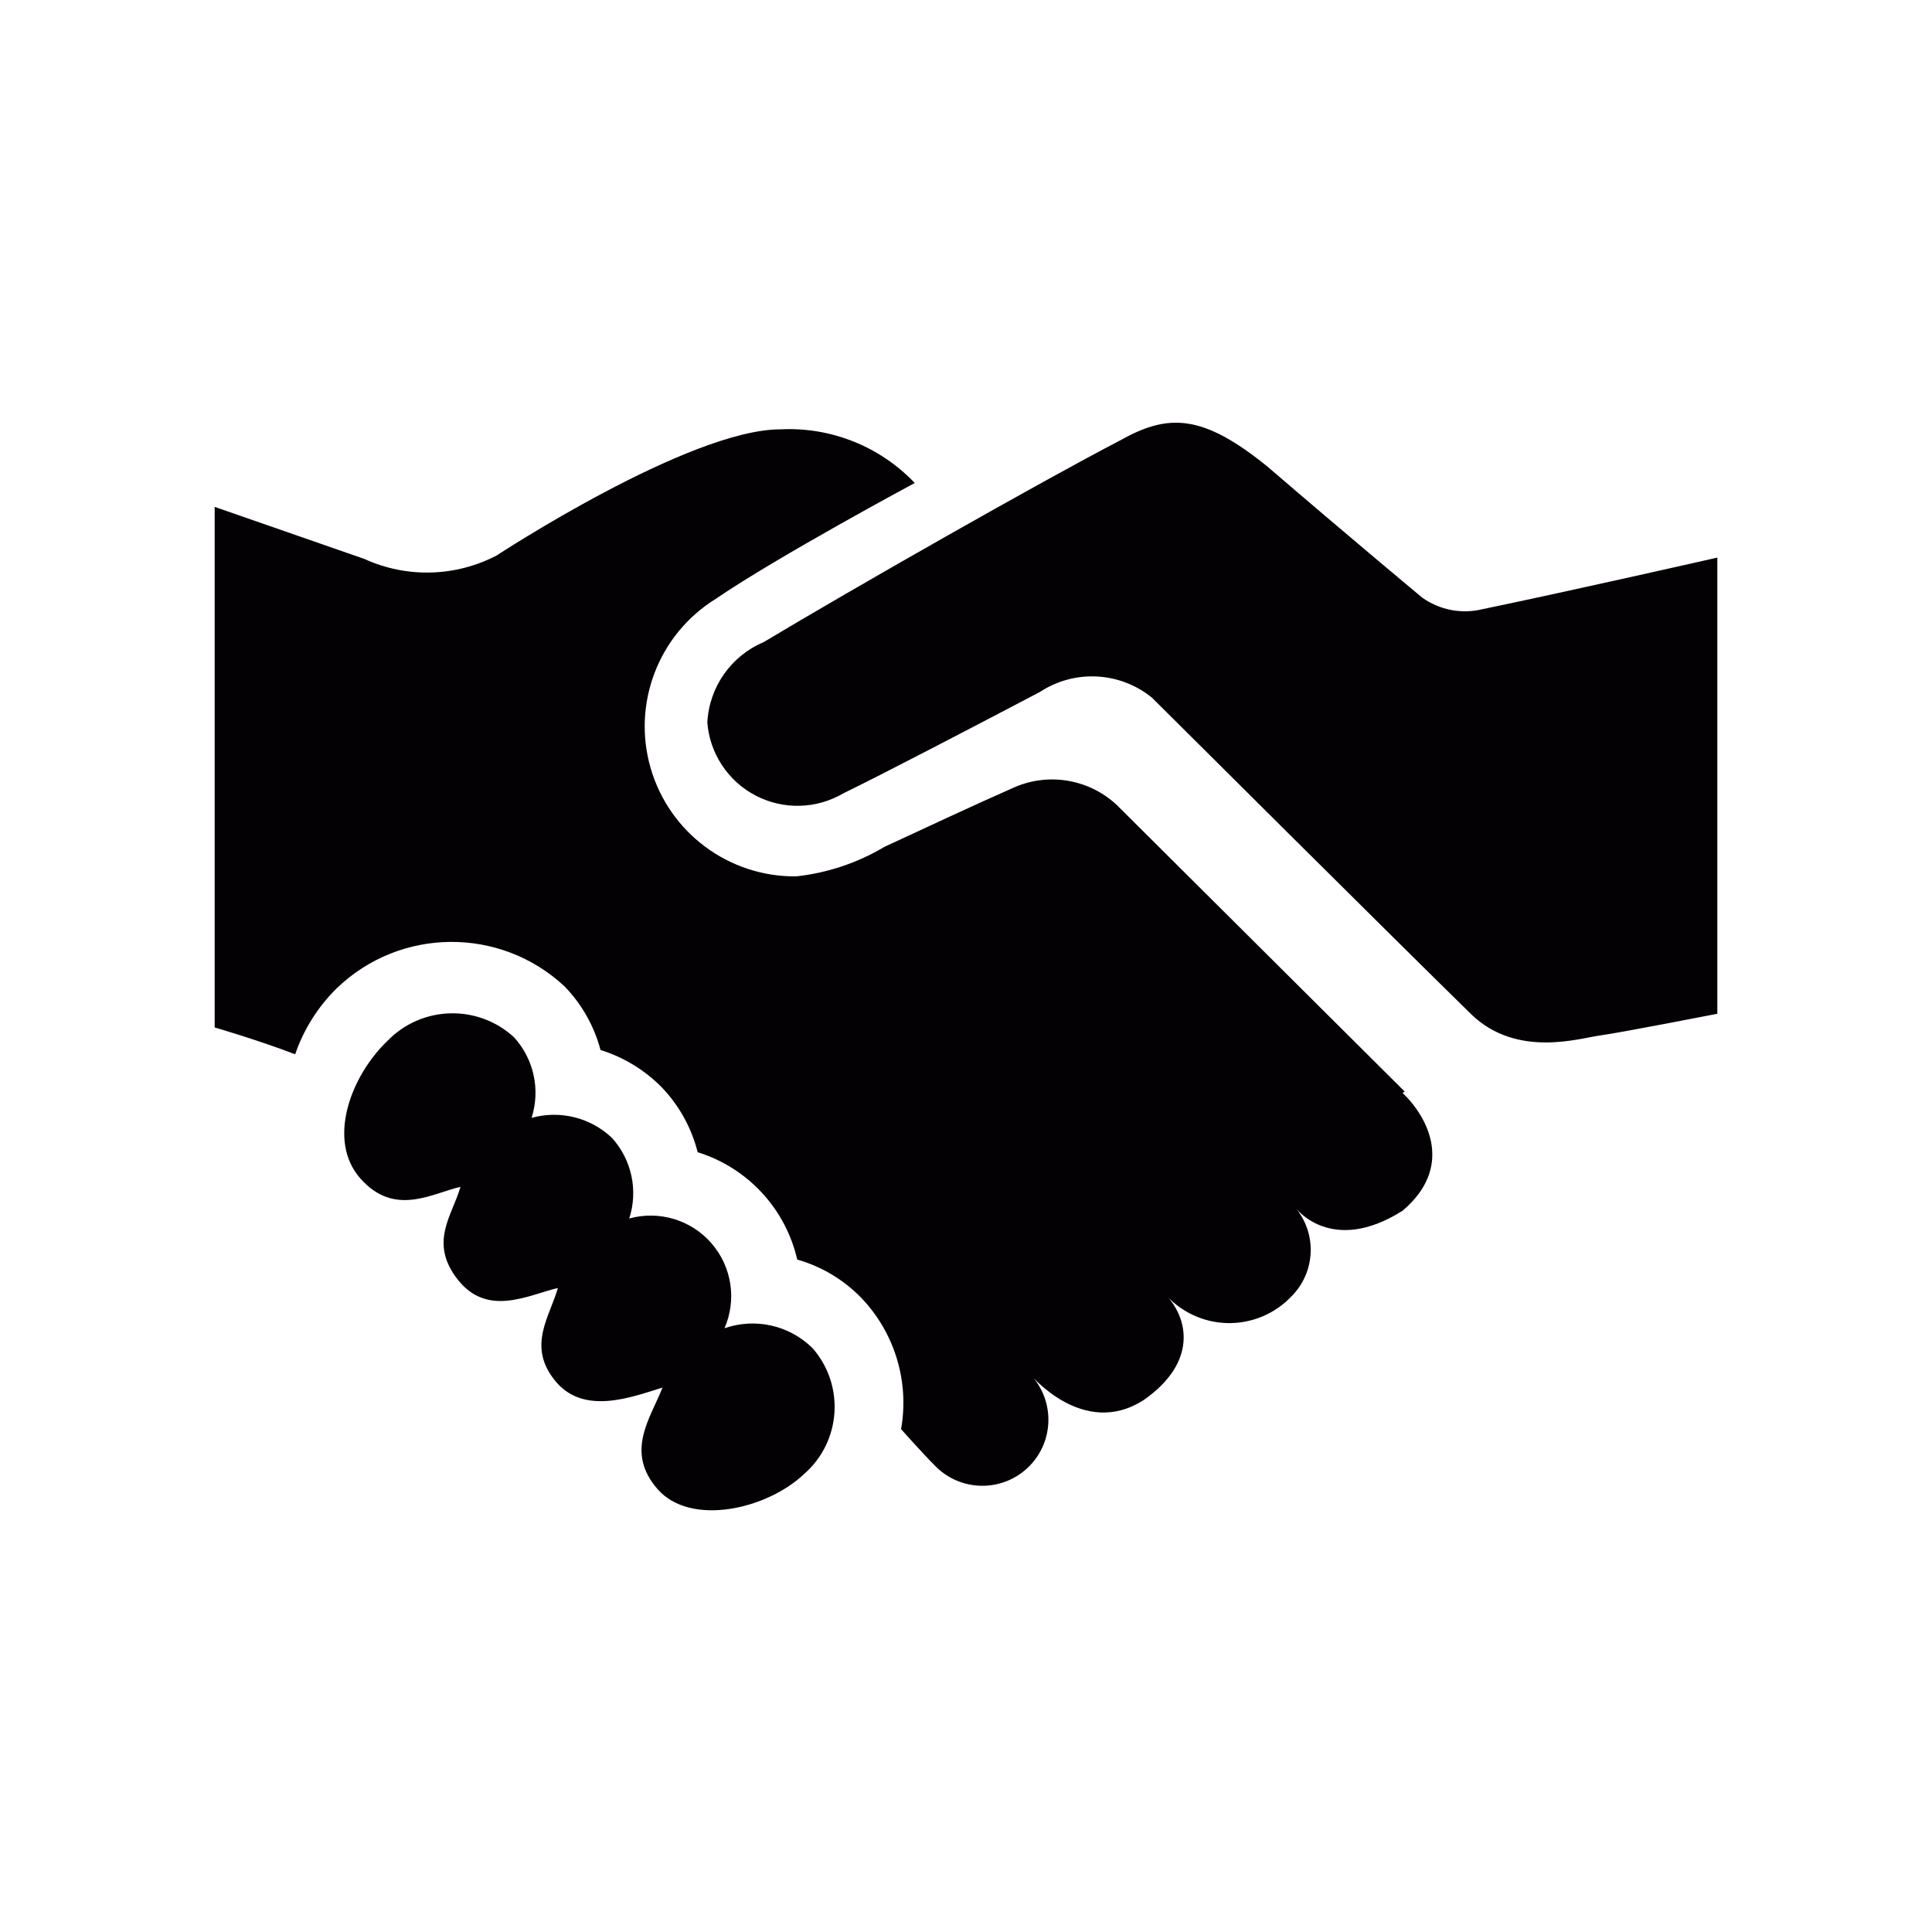
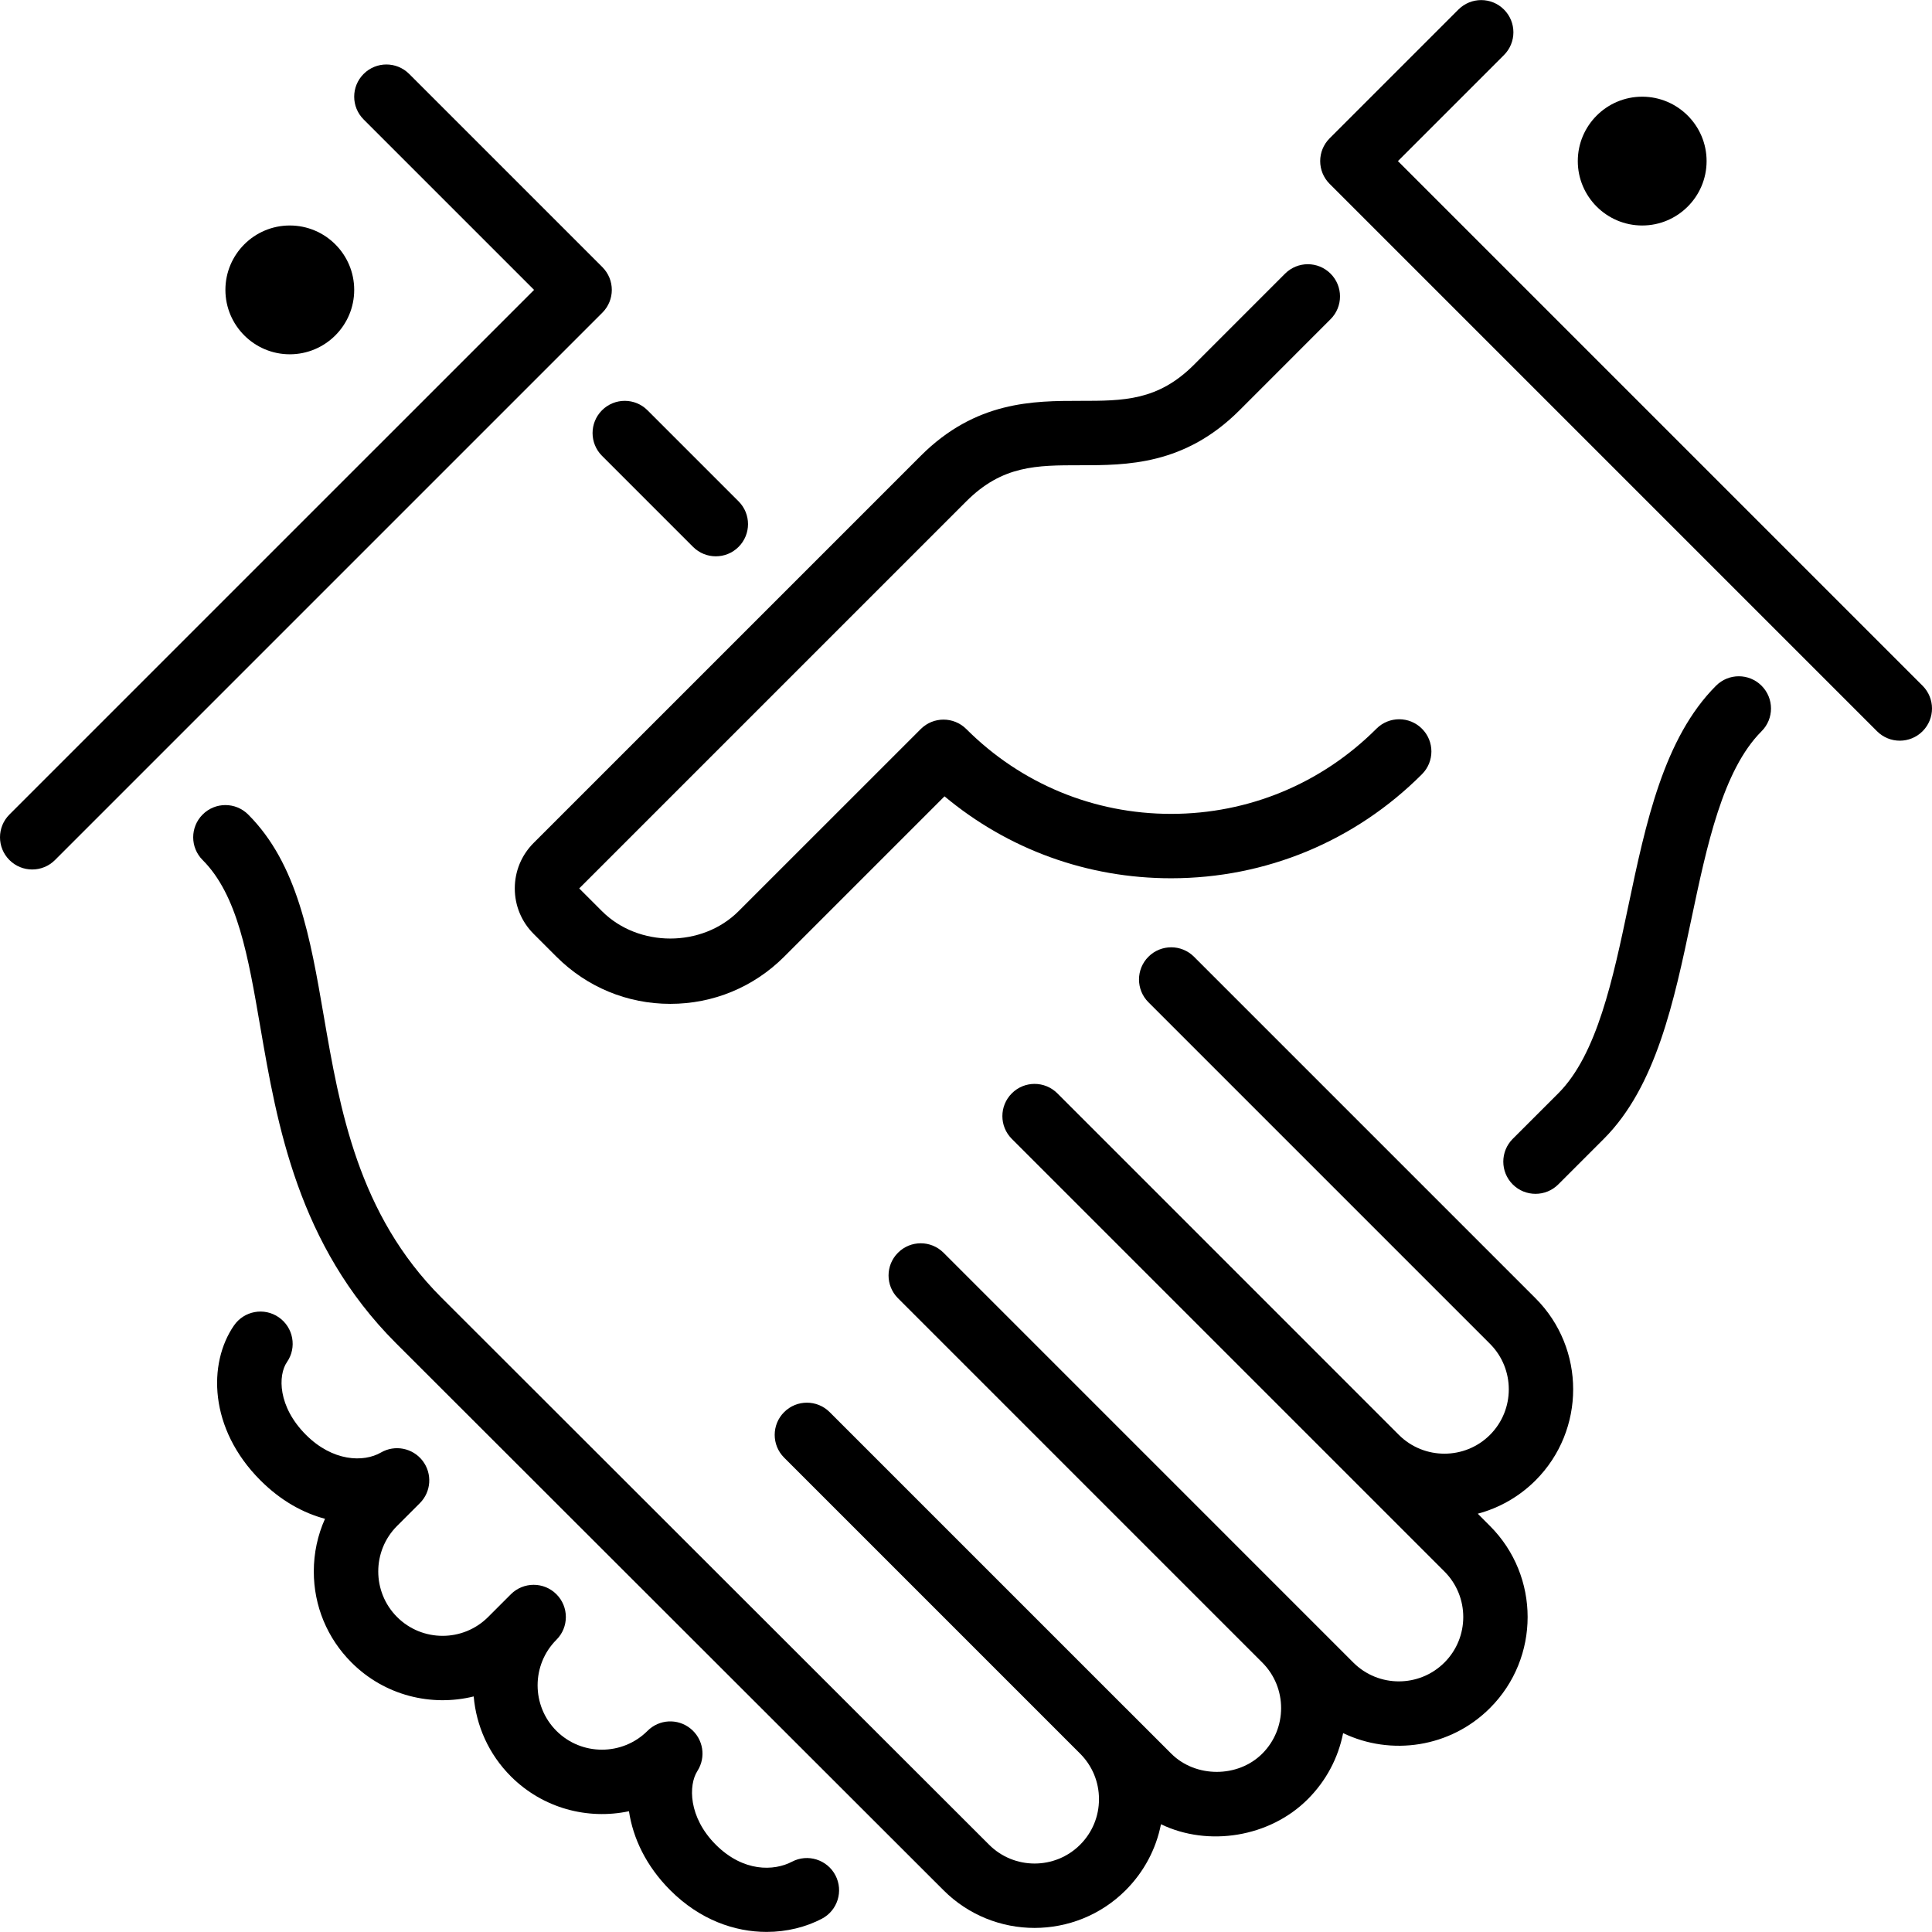
- <svg xmlns="http://www.w3.org/2000/svg" width="800px" height="800px" viewBox="0 -8 72 72" id="Layer_1" data-name="Layer 1">
-   <defs>
-     <style>.cls-1{fill:#030104;}</style>
-   </defs>
-   <path class="cls-1" d="M64,12.78v17s-3.63.71-4.38.81-3.08.85-4.78-.78C52.22,27.25,42.93,18,42.93,18a3.54,3.54,0,0,0-4.18-.21c-2.36,1.24-5.87,3.07-7.33,3.78a3.37,3.37,0,0,1-5.06-2.64,3.44,3.44,0,0,1,2.1-3c3.33-2,10.36-6,13.29-7.52,1.78-1,3.06-1,5.51,1C50.27,12,53,14.27,53,14.27a2.75,2.75,0,0,0,2.26.43C58.63,14,64,12.78,64,12.78ZM27,41.5a3,3,0,0,0-3.55-4.09,3.07,3.07,0,0,0-.64-3,3.13,3.13,0,0,0-3-.75,3.07,3.07,0,0,0-.65-3,3.38,3.38,0,0,0-4.72.13c-1.38,1.32-2.27,3.72-1,5.14s2.64.55,3.72.3c-.3,1.07-1.2,2.07-.09,3.47s2.64.55,3.72.3c-.3,1.07-1.16,2.16-.1,3.46s2.84.61,4,.25c-.45,1.15-1.41,2.39-.18,3.79s4.08.75,5.47-.58a3.32,3.32,0,0,0,.3-4.68A3.18,3.18,0,0,0,27,41.5Zm25.35-8.82L41.62,22a3.53,3.53,0,0,0-3.77-.68c-1.5.66-3.43,1.56-4.89,2.24a8.15,8.15,0,0,1-3.29,1.1,5.59,5.59,0,0,1-3-10.34C29,12.73,34.09,10,34.09,10a6.46,6.46,0,0,0-5-2C25.67,8,18.51,12.7,18.51,12.7a5.61,5.61,0,0,1-4.93.13L8,10.89v19.4s1.59.46,3,1a6.33,6.33,0,0,1,1.56-2.47,6.17,6.17,0,0,1,8.48-.06,5.4,5.4,0,0,1,1.34,2.37,5.49,5.49,0,0,1,2.29,1.4A5.4,5.4,0,0,1,26,34.94a5.47,5.47,0,0,1,3.71,4,5.38,5.38,0,0,1,2.39,1.43,5.65,5.65,0,0,1,1.48,4.89,0,0,0,0,1,0,0s.8.9,1.29,1.39a2.46,2.46,0,0,0,3.48-3.48s2,2.48,4.28,1c2-1.4,1.69-3.06.74-4a3.19,3.19,0,0,0,4.77.13,2.45,2.45,0,0,0,.13-3.3s1.33,1.81,4,.12c1.89-1.6,1-3.43,0-4.39Z" />
+ <svg xmlns="http://www.w3.org/2000/svg" fill="#000000" height="200px" width="200px" version="1.1" id="Layer_1" viewBox="0 0 512.004 512.004" xml:space="preserve">
+   <g id="SVGRepo_bgCarrier" stroke-width="0" />
+   <g id="SVGRepo_tracerCarrier" stroke-linecap="round" stroke-linejoin="round" />
+   <g id="SVGRepo_iconCarrier">
+     <g>
+       <g>
+         <g>
+           <path d="M136.425,235.442c0,4.565,1.783,8.849,5.009,12.066l6.033,6.033c8.064,8.055,18.765,12.493,30.165,12.493 c11.401,0,22.11-4.437,30.174-12.493l42.505-42.505c16.836,14.063,37.854,21.717,60.041,21.717h0.043 c25.079-0.017,48.683-9.805,66.441-27.571c3.337-3.336,3.337-8.738,0-12.066c-3.337-3.337-8.73-3.337-12.066,0 c-14.541,14.541-33.86,22.562-54.383,22.571h-0.026c-20.506,0-39.782-7.987-54.281-22.485c-3.337-3.328-8.738-3.328-12.066,0 l-48.282,48.273c-9.66,9.668-26.53,9.668-36.198,0l-6.033-6.033l102.579-102.579c9.566-9.566,18.654-9.566,30.165-9.566 c12.322,0,27.674,0,42.24-14.566l24.132-24.141c3.336-3.336,3.336-8.738,0-12.066c-3.328-3.337-8.73-3.337-12.066,0 l-24.132,24.141c-9.574,9.566-18.662,9.566-30.174,9.566c-12.322,0-27.665,0-42.231,14.566L141.442,223.367 C138.208,226.593,136.425,230.877,136.425,235.442z" />
+           <path d="M76.802,93.891c9.412,0,17.067-7.654,17.067-17.067c0-9.412-7.654-17.067-17.067-17.067 c-9.412,0-17.067,7.654-17.067,17.067C59.735,86.237,67.39,93.891,76.802,93.891z" />
+           <path d="M159.533,120.797l24.132,24.132c1.672,1.673,3.857,2.5,6.033,2.5c2.185,0,4.369-0.828,6.033-2.5 c3.337-3.328,3.337-8.73,0-12.066l-24.132-24.132c-3.328-3.336-8.73-3.336-12.066,0 C156.205,112.059,156.205,117.46,159.533,120.797z" />
+           <path d="M435.202,59.758c9.404,0,17.067-7.654,17.067-17.067c0-9.412-7.663-17.067-17.067-17.067s-17.067,7.654-17.067,17.067 C418.135,52.103,425.798,59.758,435.202,59.758z" />
+           <path d="M454.769,181.725c-13.867,13.867-18.628,36.454-23.228,58.3c-4.079,19.388-8.303,39.45-18.577,49.724l-12.075,12.066 c-3.328,3.337-3.328,8.738,0,12.066c1.672,1.673,3.857,2.5,6.042,2.5c2.176,0,4.361-0.828,6.033-2.5l12.066-12.066 c13.858-13.858,18.611-36.437,23.211-58.274c4.087-19.405,8.32-39.467,18.594-49.749c3.337-3.328,3.337-8.73,0-12.066 C463.499,178.388,458.106,178.388,454.769,181.725z" />
+           <path d="M509.502,181.725L370.468,42.691l28.1-28.1c3.337-3.337,3.337-8.73,0-12.066c-3.337-3.336-8.73-3.336-12.066,0 l-34.133,34.133c-3.337,3.337-3.337,8.73,0,12.066l145.067,145.067c1.664,1.664,3.849,2.5,6.033,2.5s4.369-0.836,6.033-2.5 C512.838,190.454,512.838,185.061,509.502,181.725z" />
+           <path d="M316.418,253.541c-3.337-3.328-8.73-3.328-12.066,0c-3.336,3.337-3.336,8.738,0,12.075l90.505,90.505 c6.656,6.656,6.656,17.485,0,24.141c-6.639,6.639-17.476,6.647-24.141,0l-90.505-90.513c-3.337-3.337-8.738-3.337-12.066,0 c-3.337,3.337-3.337,8.738,0,12.066L382.79,416.46c6.656,6.656,6.656,17.485,0,24.132s-17.476,6.665-24.141,0.008 L250.046,331.988c-3.337-3.337-8.738-3.337-12.066,0c-3.337,3.328-3.337,8.73,0,12.066l96.538,96.538 c6.656,6.656,6.656,17.485,0,24.141c-6.451,6.451-17.681,6.451-24.132-0.008l-12.075-12.066h-0.009l-78.43-78.43 c-3.337-3.336-8.738-3.336-12.066,0c-3.336,3.328-3.336,8.73,0,12.066l78.438,78.438c3.226,3.226,5.001,7.509,5.001,12.075 c0,4.557-1.775,8.841-5.001,12.066c-6.639,6.639-17.476,6.656-24.132-0.009L116.969,343.858 c-22.127-22.127-26.931-50.022-31.172-74.641c-3.567-20.71-6.938-40.269-20.028-53.359c-3.337-3.337-8.73-3.337-12.066,0 s-3.337,8.73,0,12.066c9.259,9.259,12.049,25.446,15.275,44.194c4.437,25.771,9.967,57.847,35.925,83.806L250.046,500.94 c6.647,6.647,15.386,9.984,24.132,9.984c8.738-0.009,17.485-3.337,24.132-9.984c4.847-4.855,8.064-10.906,9.361-17.493 c12.51,6.033,28.8,3.482,38.912-6.647c4.855-4.855,8.064-10.914,9.361-17.502c12.689,6.093,28.407,3.866,38.912-6.639 c13.312-13.303,13.312-34.953,0-48.265l-3.234-3.243c5.606-1.493,10.914-4.437,15.309-8.823c13.303-13.312,13.303-34.97,0-48.273 L316.418,253.541z" />
+           <path d="M159.635,70.791l-51.2-51.2c-3.336-3.337-8.73-3.337-12.066,0c-3.337,3.336-3.337,8.73,0,12.066l45.167,45.167 L2.502,215.858c-3.336,3.337-3.336,8.73,0,12.066c1.664,1.664,3.849,2.5,6.033,2.5s4.369-0.836,6.033-2.5L159.635,82.858 C162.972,79.521,162.972,74.128,159.635,70.791z" />
+           <path d="M209.879,493.379c-4.753,2.492-12.868,2.79-20.181-4.506c-7.313-7.322-7.253-15.829-4.881-19.533 c2.355-3.669,1.57-8.516-1.835-11.255c-3.388-2.739-8.294-2.483-11.383,0.614c-6.665,6.656-17.502,6.647-24.141,0 c-6.647-6.656-6.647-17.485,0-24.141c1.673-1.664,2.5-3.849,2.5-6.033s-0.828-4.361-2.5-6.033c-3.328-3.328-8.73-3.328-12.066,0 l-6.033,6.033c-6.647,6.656-17.485,6.656-24.132,0s-6.647-17.485,0-24.132l6.033-6.033c3.038-3.029,3.345-7.842,0.734-11.238 c-2.611-3.396-7.347-4.326-11.042-2.185c-4.642,2.679-12.809,2.364-19.857-4.676c-7.492-7.492-7.458-15.795-5.043-19.294 c2.679-3.874,1.698-9.19-2.176-11.87c-3.883-2.688-9.19-1.707-11.87,2.176c-6.903,10.001-6.716,27.315,7.023,41.054 c5.41,5.402,11.298,8.627,17.101,10.172c-1.946,4.335-2.97,9.071-2.97,13.961c0,9.114,3.55,17.69,10.001,24.132 c8.755,8.764,21.137,11.759,32.375,8.986c0.666,7.731,3.951,15.283,9.856,21.188c8.491,8.482,20.352,11.554,31.292,9.233 c1.058,7.066,4.48,14.464,10.948,20.941c7.893,7.885,17.109,11.042,25.523,11.042c5.402,0,10.47-1.306,14.643-3.49 c4.173-2.185,5.786-7.339,3.593-11.52C219.206,492.807,214.035,491.186,209.879,493.379z" />
+         </g>
+       </g>
+     </g>
+   </g>
</svg>
